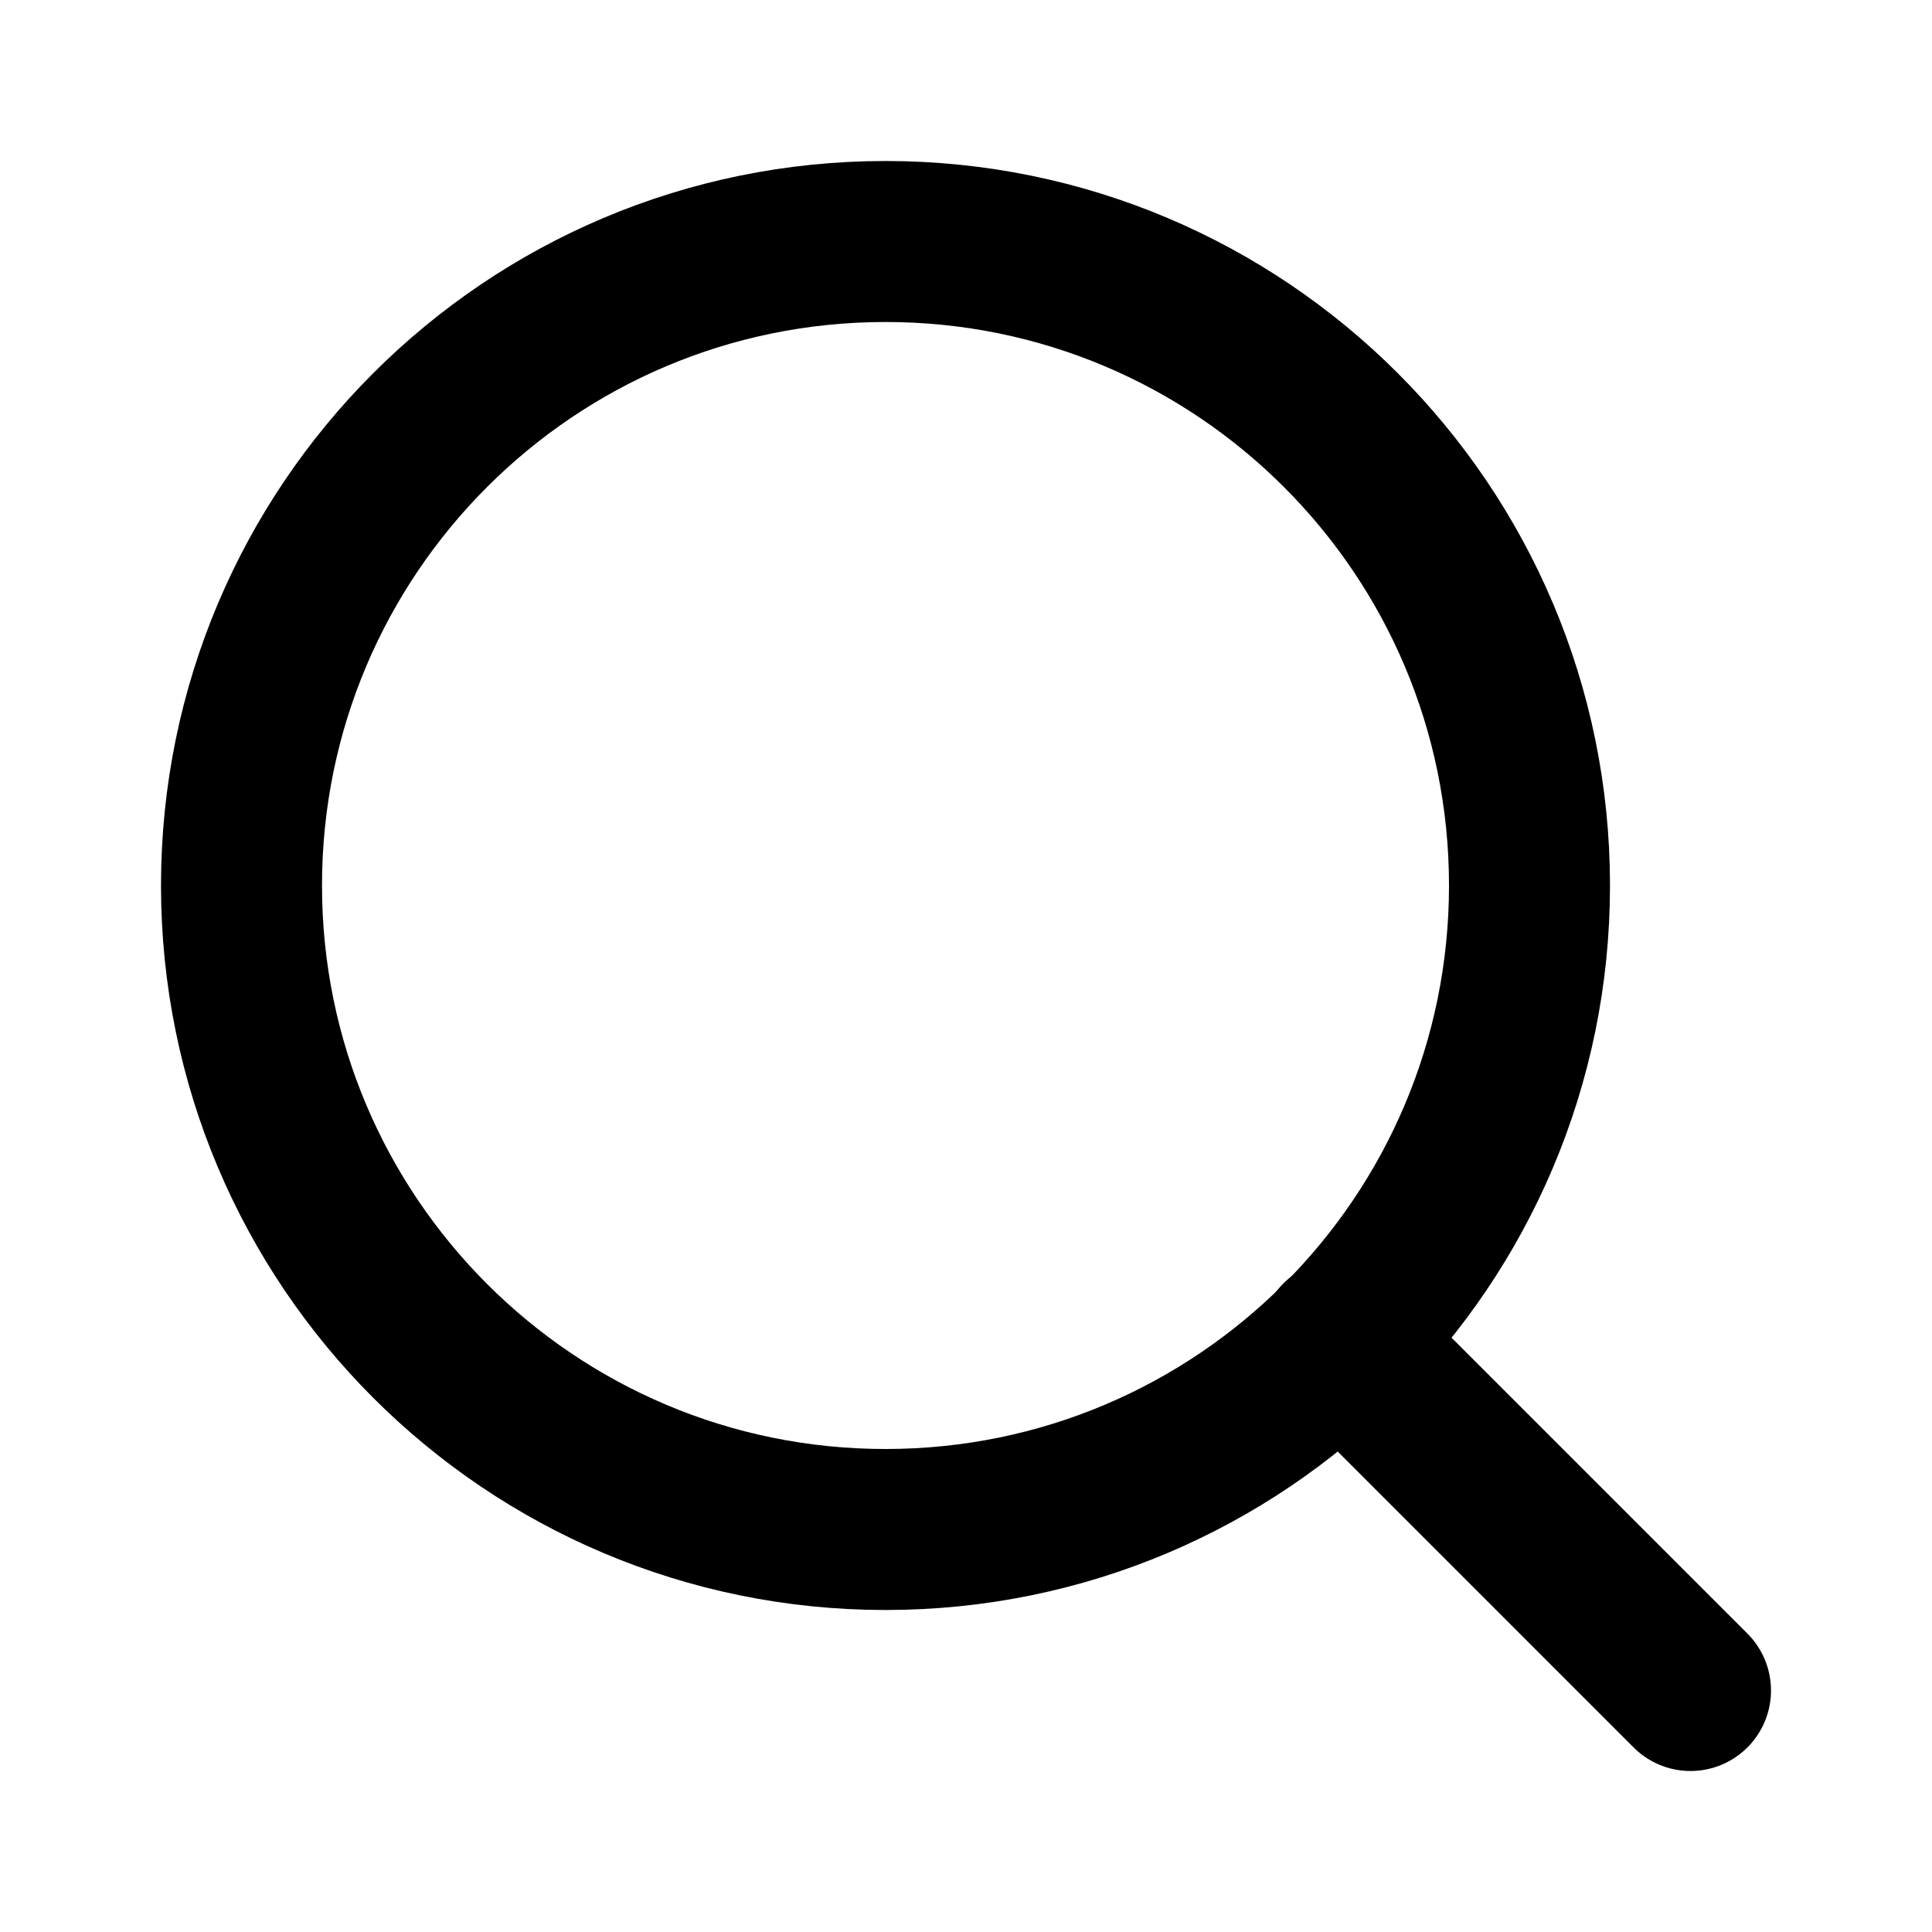
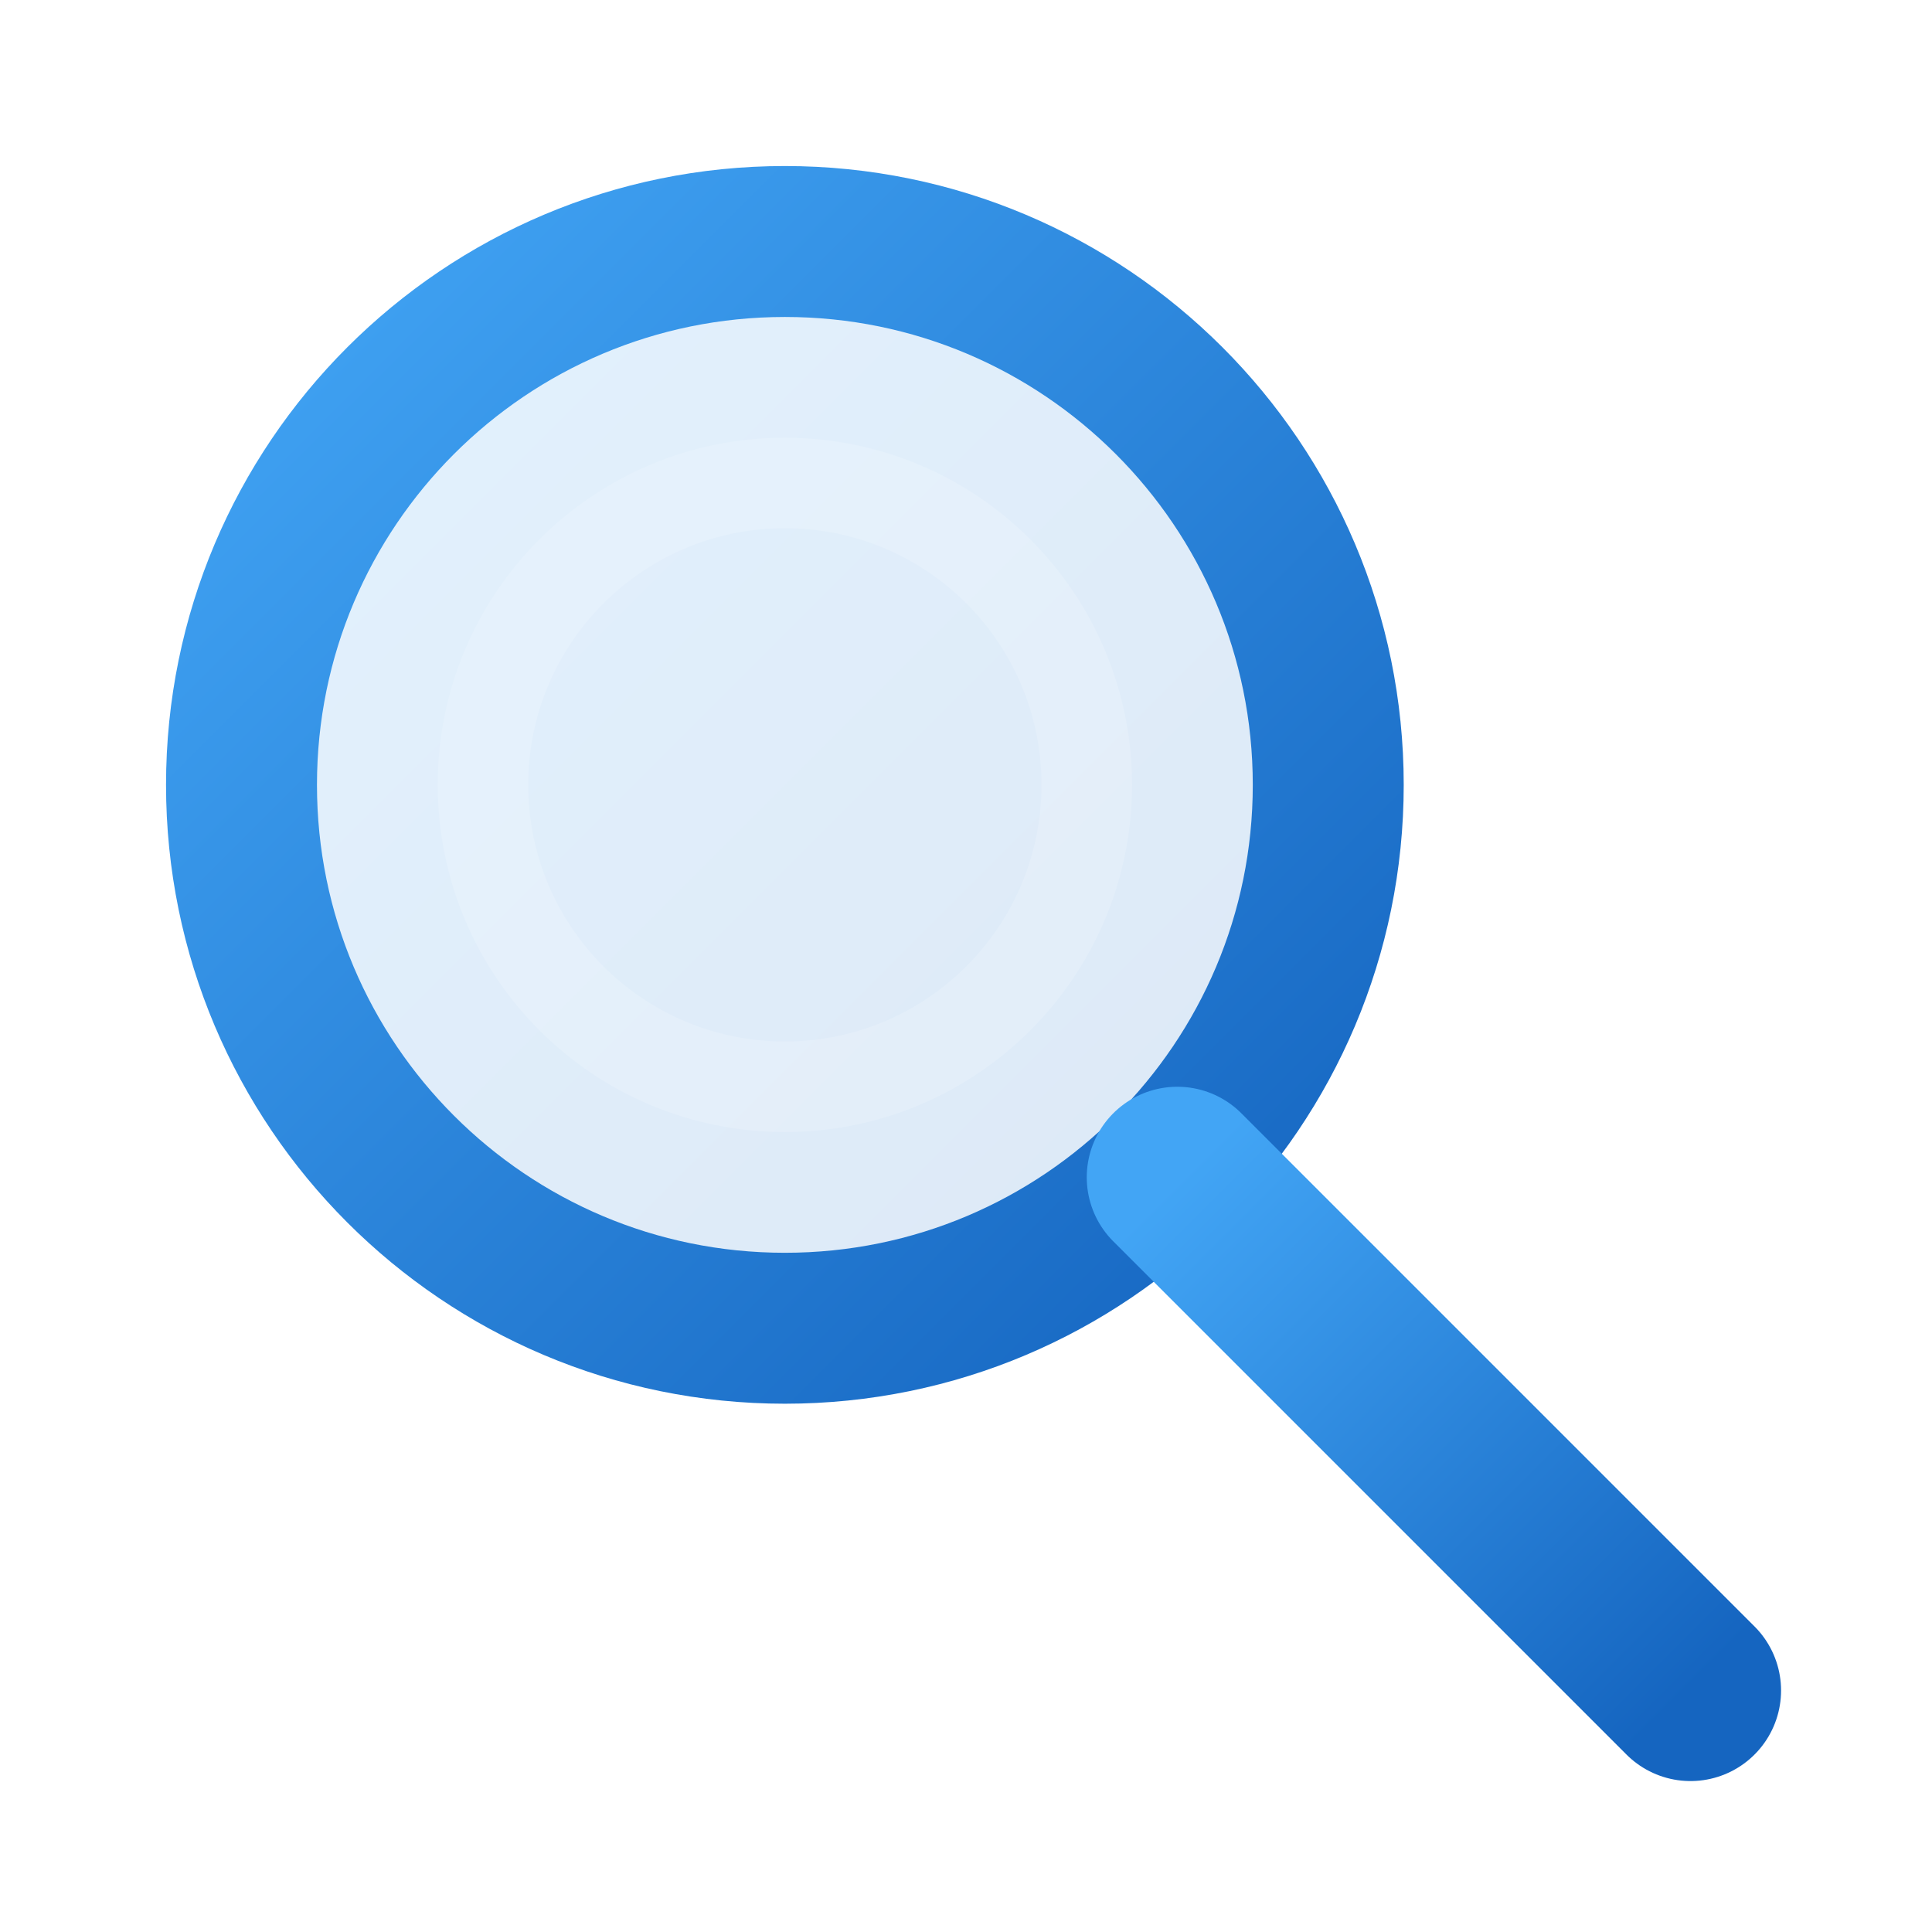
- <svg xmlns="http://www.w3.org/2000/svg" width="24" height="24" viewBox="0 0 24 24" fill="none" stroke="currentColor" stroke-width="2" stroke-linecap="round" stroke-linejoin="round">
-   <circle cx="11" cy="11" r="8" />
-   <line x1="21" y1="21" x2="16.65" y2="16.65" />
+ <svg xmlns="http://www.w3.org/2000/svg" viewBox="0 0 64 64">
+   <defs>
+     <linearGradient id="sg" x1="0%" y1="0%" x2="100%" y2="100%">
+       <stop offset="0%" stop-color="#42A5F5" />
+       <stop offset="100%" stop-color="#1565C0" />
+     </linearGradient>
+   </defs>
+   <circle cx="26" cy="26" r="18" fill="url(#sg)" opacity="0.15" />
+   <circle cx="26" cy="26" r="18" fill="none" stroke="url(#sg)" stroke-width="5" />
+   <circle cx="26" cy="26" r="10" fill="none" stroke="rgba(255,255,255,0.15)" stroke-width="3" />
+   <line x1="39" y1="39" x2="56" y2="56" stroke="url(#sg)" stroke-width="6" stroke-linecap="round" />
</svg>
